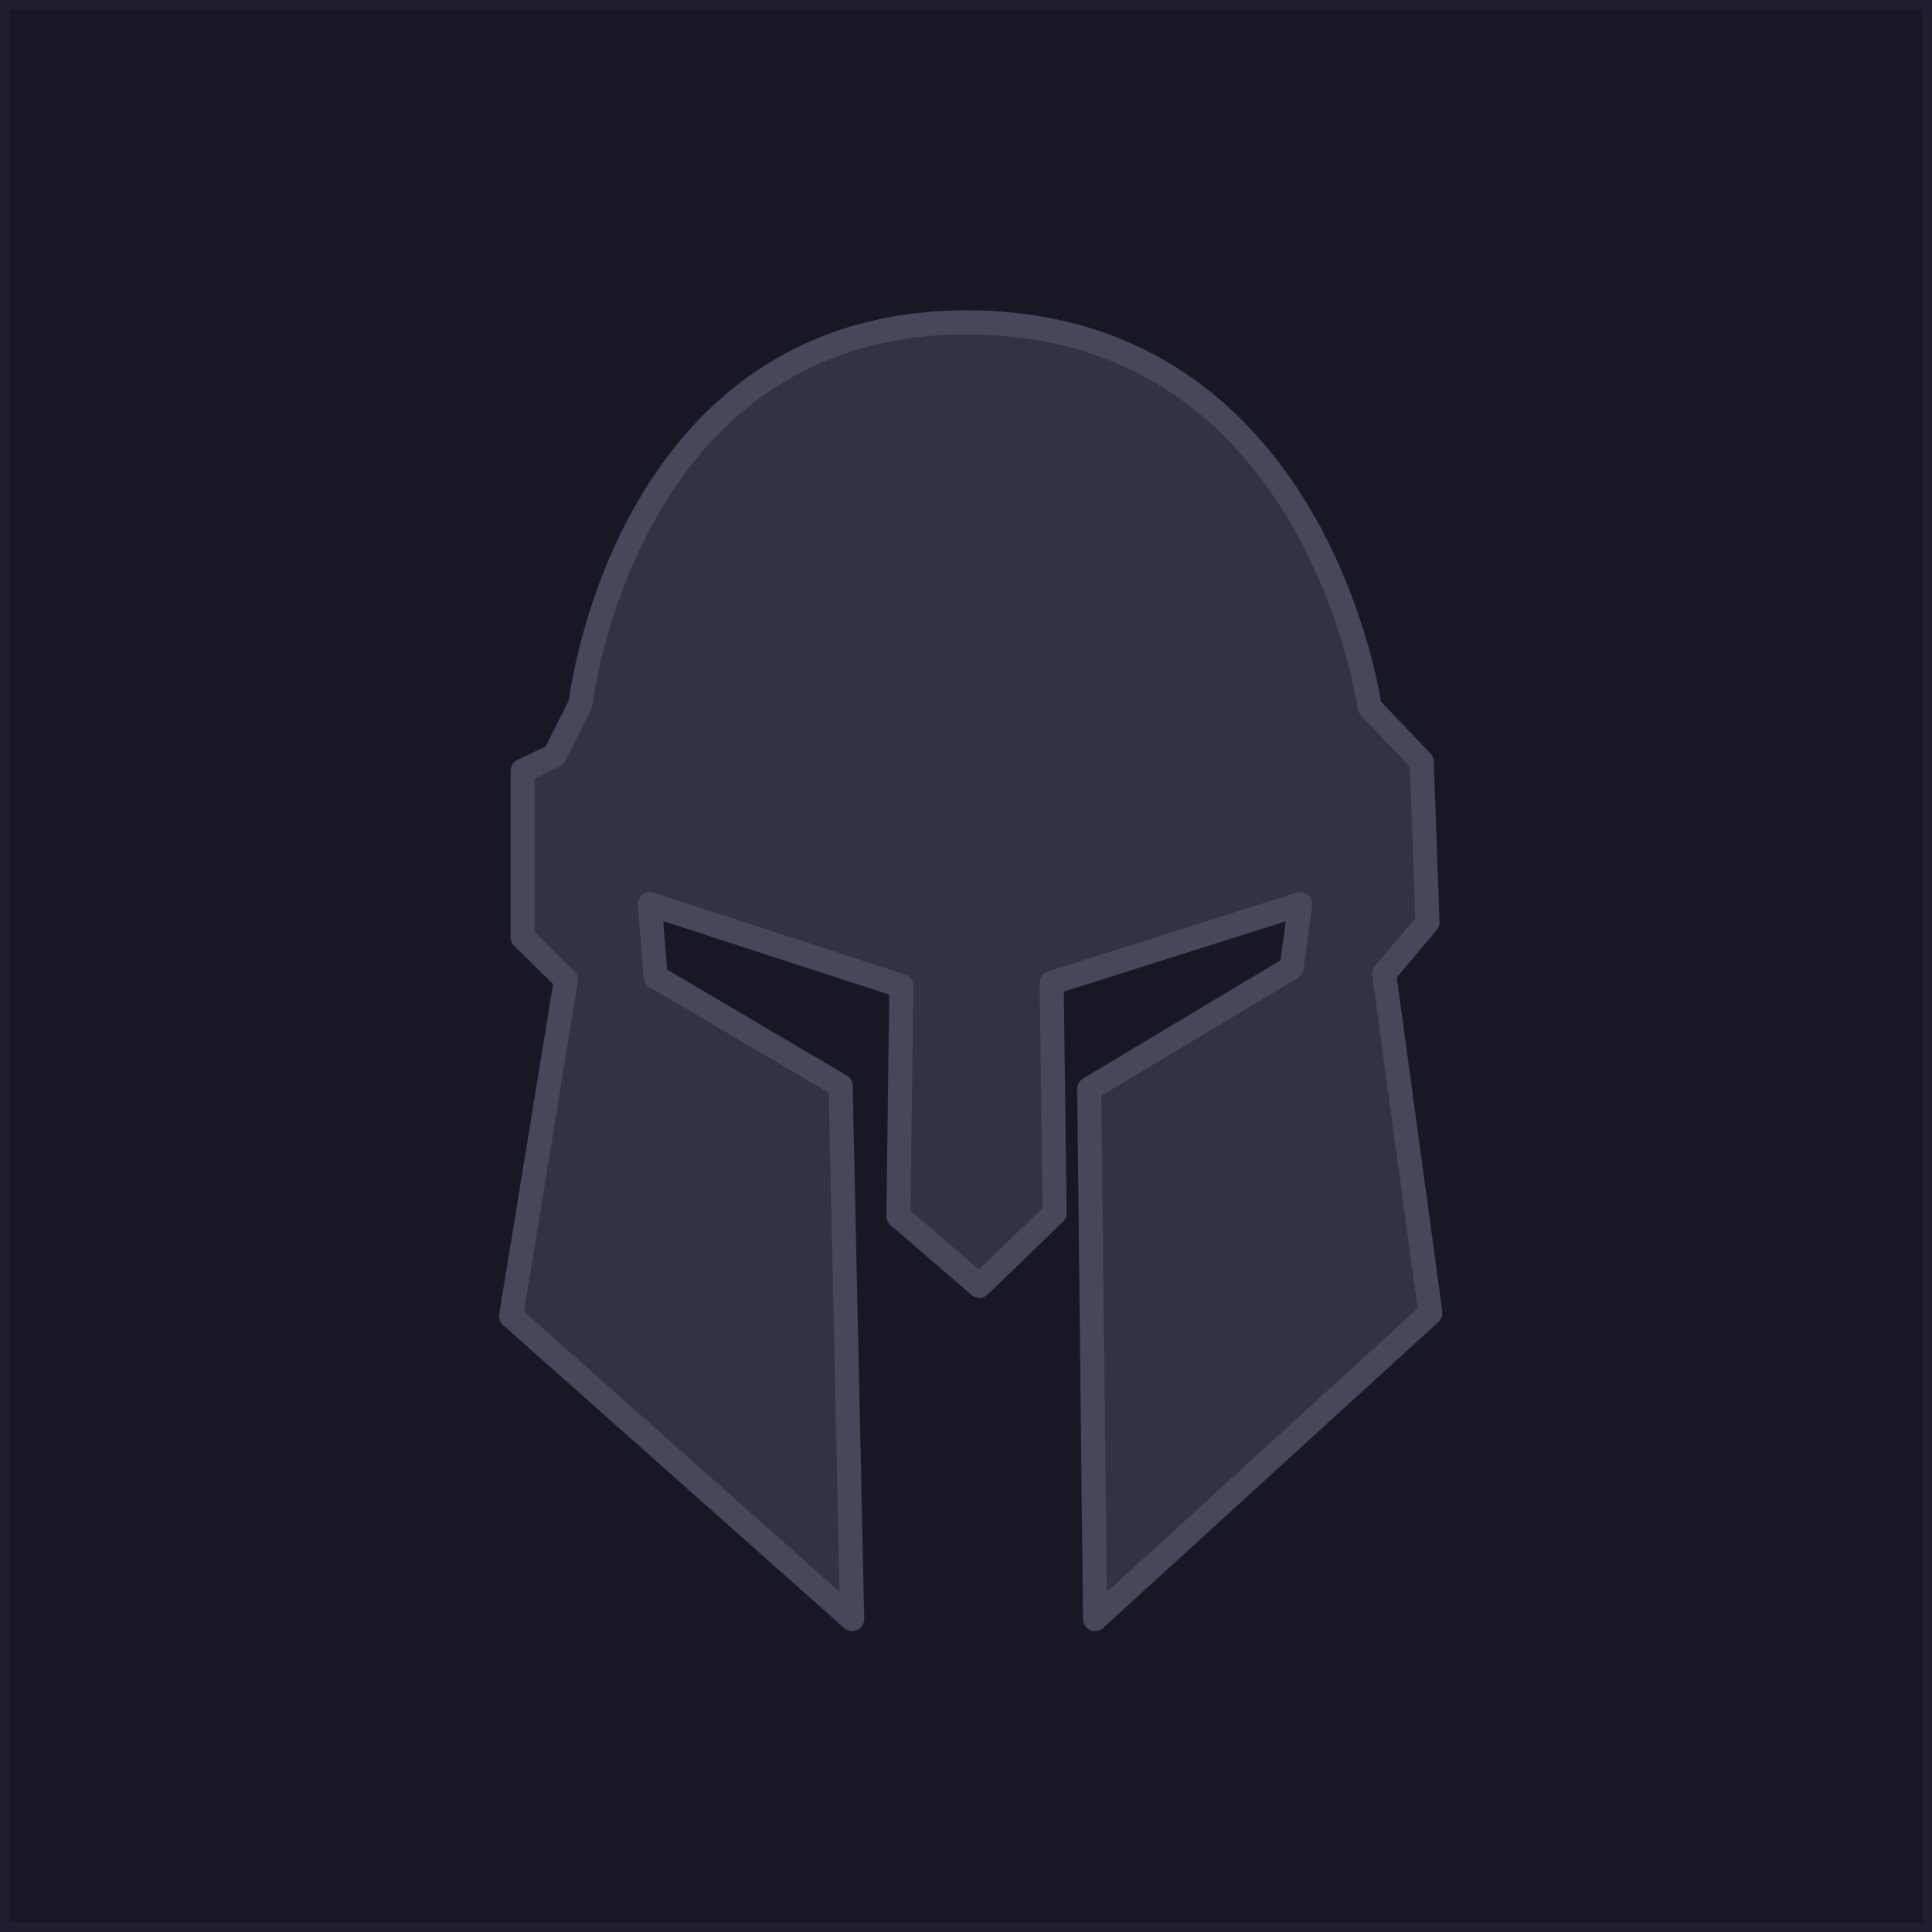
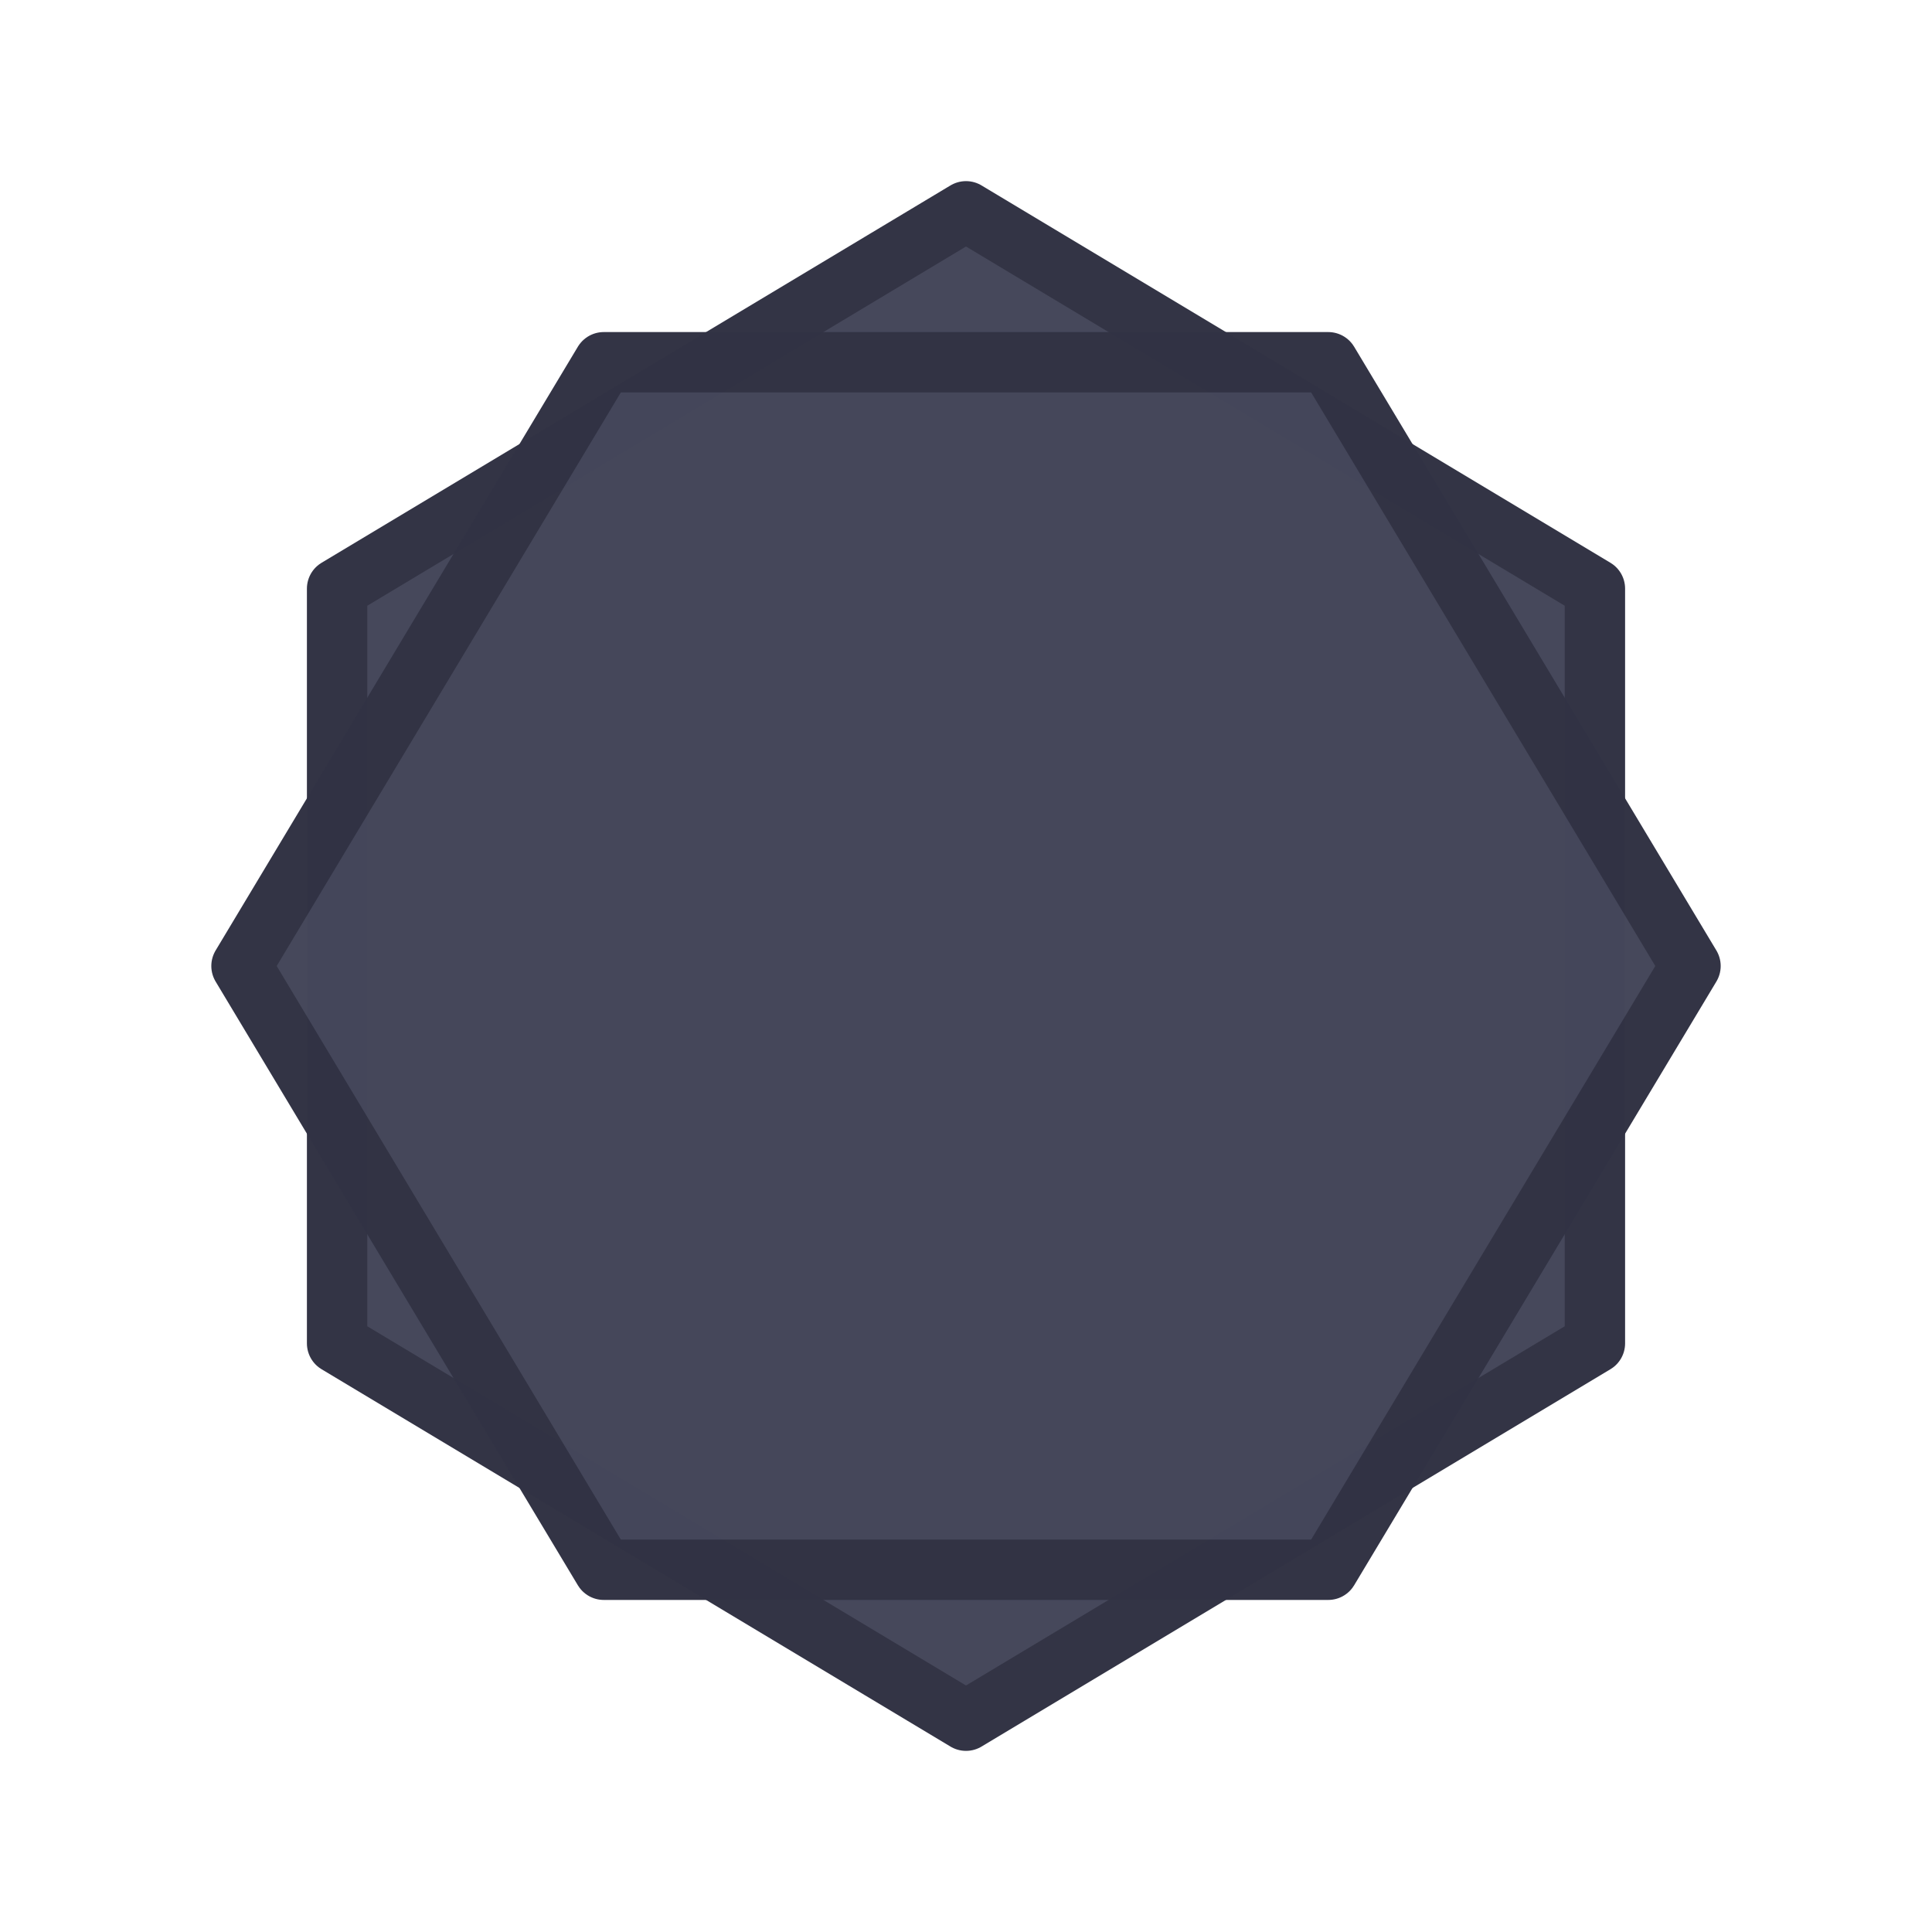
<svg xmlns="http://www.w3.org/2000/svg" width="512" height="512" viewBox="0 0 512 512" version="1.1" id="svg1">
  <defs id="defs1" />
-   <rect style="opacity:1;fill:#181825;fill-opacity:1;stroke:#1e1e2e;stroke-width:5;stroke-linecap:round;stroke-opacity:1" id="rect1" width="512" height="512" x="0" y="0" />
  <g id="layer1">
-     <path style="opacity:1;fill:#313244;fill-opacity:1;stroke:#45475a;stroke-width:6.38;stroke-linecap:round;stroke-linejoin:round;stroke-dasharray:none;stroke-opacity:1;paint-order:normal" d="m 135.44,348.776 90.4,80.284 -3.064,-141.3 -49.03,-28.902 -1.532,-19.268 66.651,21.677 -0.766,61.016 21.451,18.465 19.919,-19.268 -0.766,-61.016 65.885,-20.874 -2.298,16.86 -53.627,32.114 1.532,140.497 88.868,-81.087 -12.258,-89.918 11.492,-13.648 -1.532,-42.551 -13.79,-14.451 c 0,0 -13.79,-101.158 -105.722,-101.961 C 165.318,84.642 153.826,186.603 153.826,186.603 l -6.895,13.648 -8.427,4.014 v 44.156 l 11.492,11.24 z" id="path1" />
+     <g id="g3">
+       <path style="display:inline;opacity:0.99;fill:#45475a;stroke:#313244;stroke-width:16;stroke-linecap:round;stroke-linejoin:round;stroke-dasharray:none;stroke-opacity:1" d="M 256.001,56 422.667,156 V 356 L 256.001,456 89.334,356 V 156 L 256.001,56" id="path2" />
+       <path style="display:inline;opacity:0.99;fill:#45475a;stroke:#313244;stroke-width:16;stroke-linecap:round;stroke-linejoin:round" d="m 160,96 h 192 l 96,160 -96,160 H 160 L 64,256 160,96" id="path3" />
+     </g>
  </g>
</svg>
